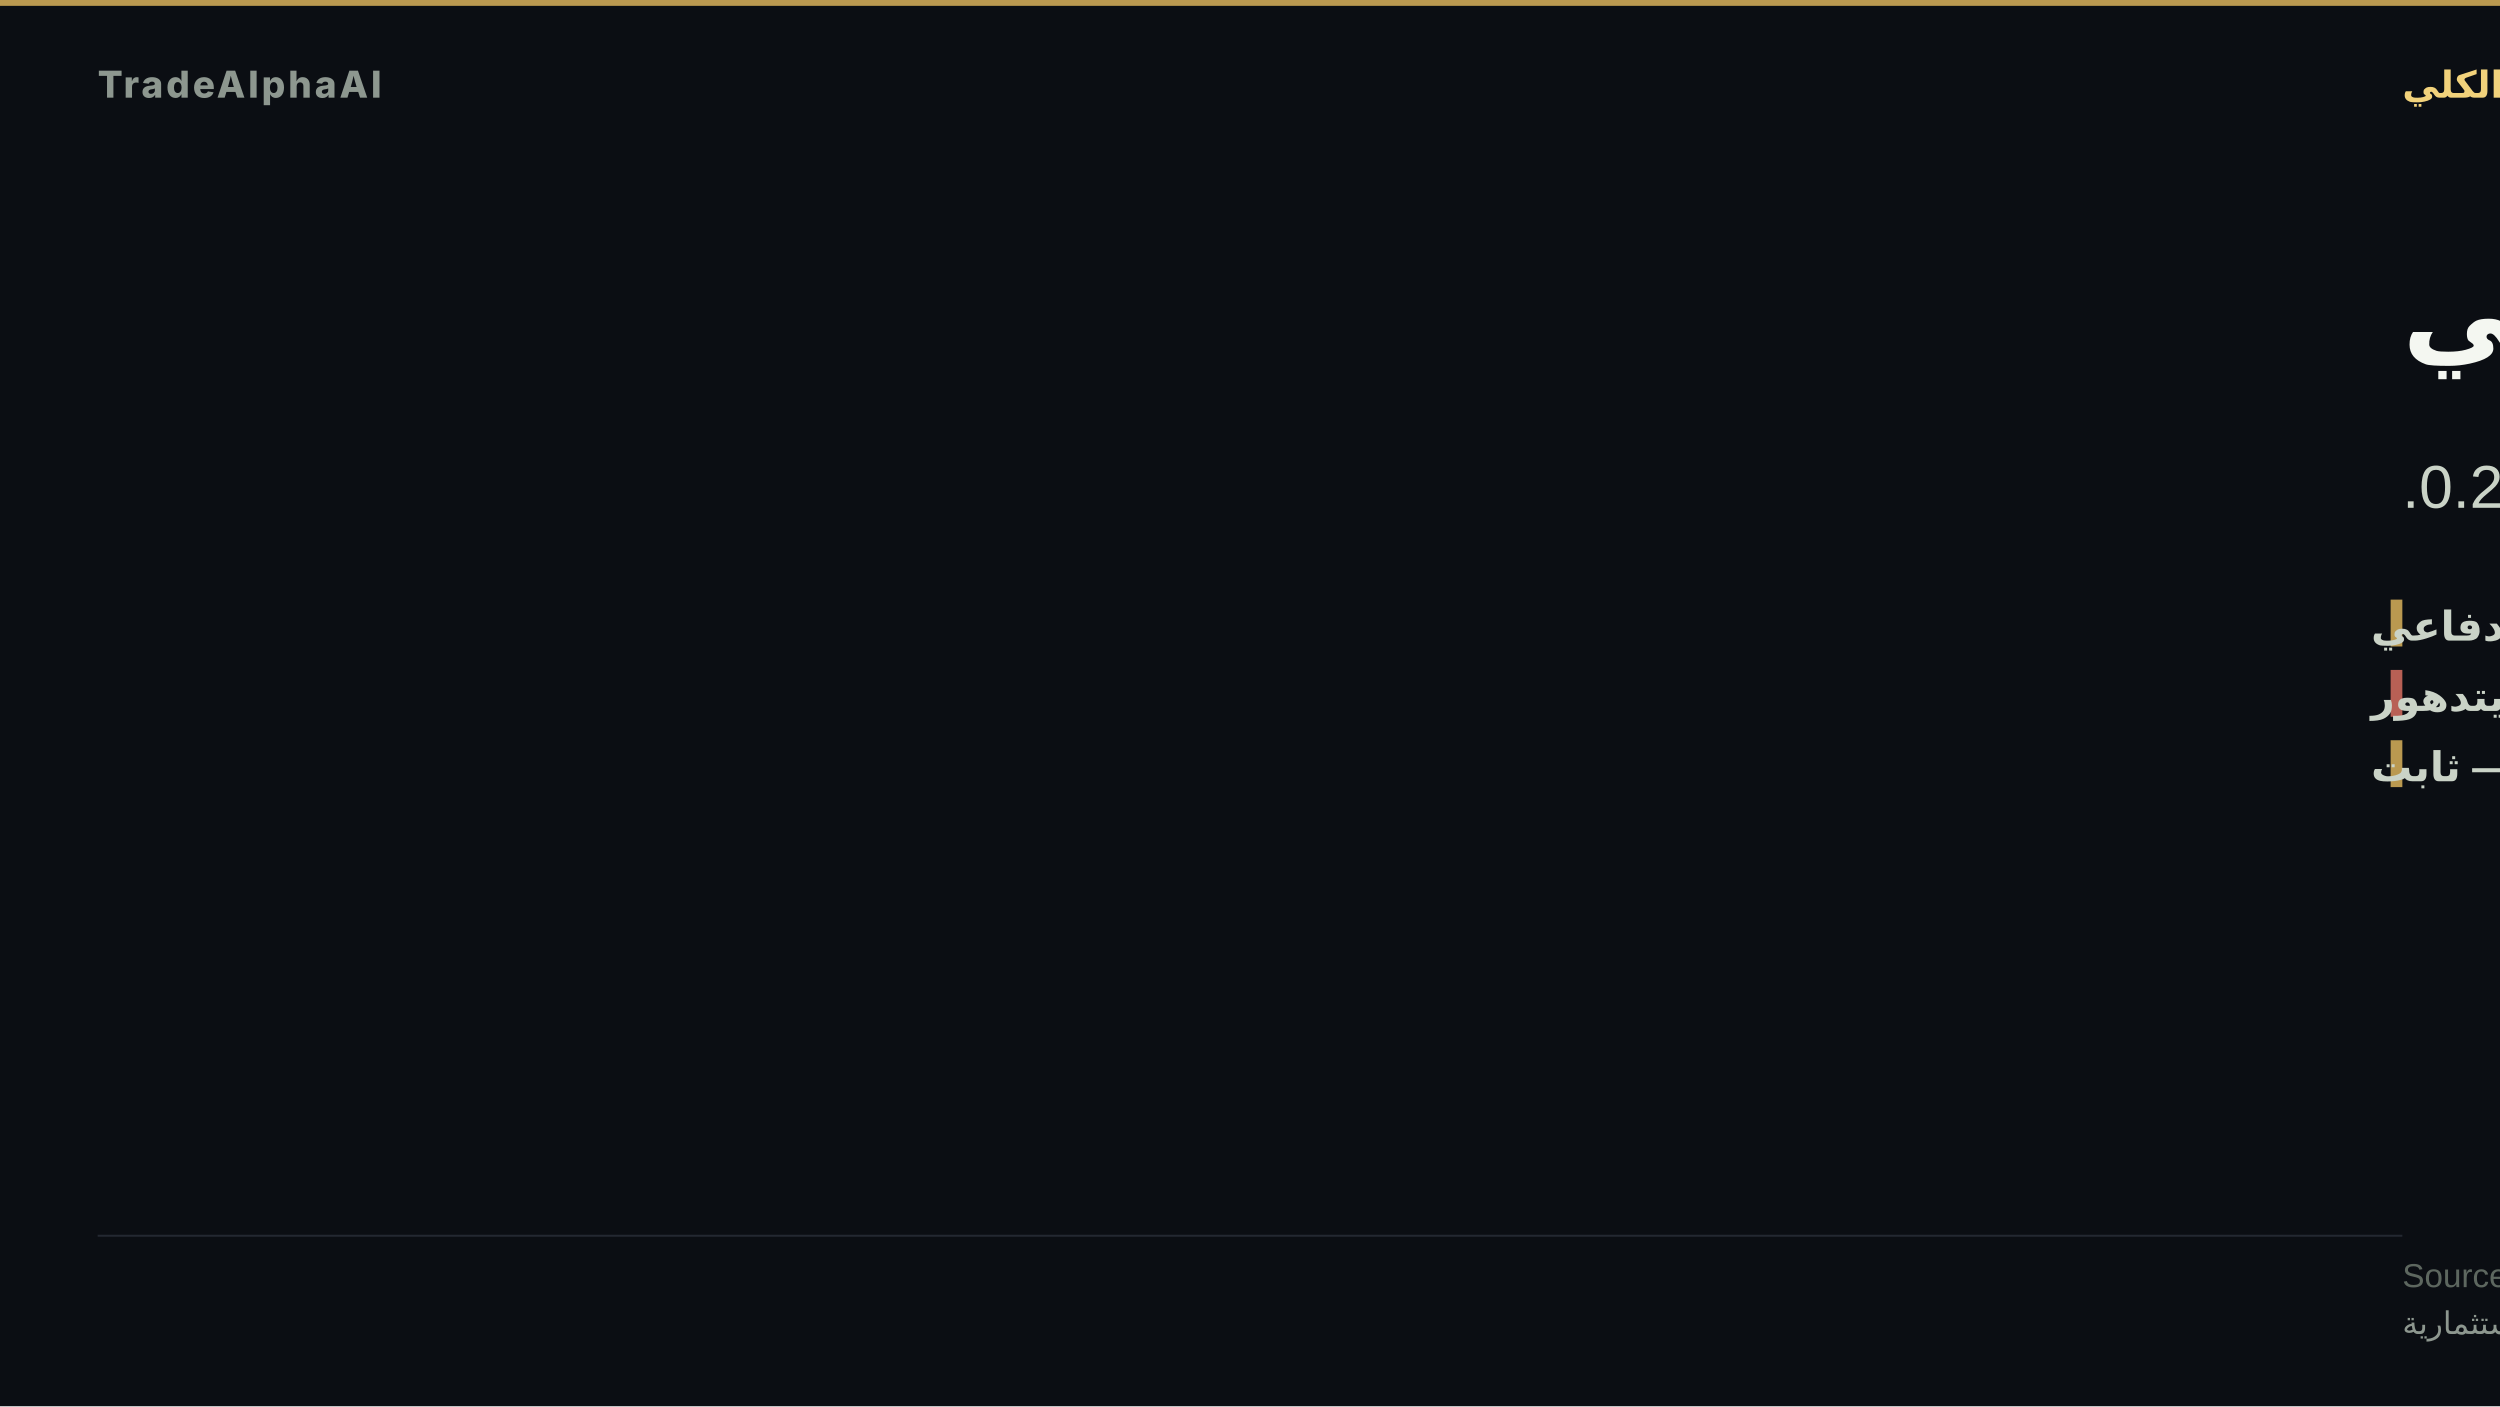
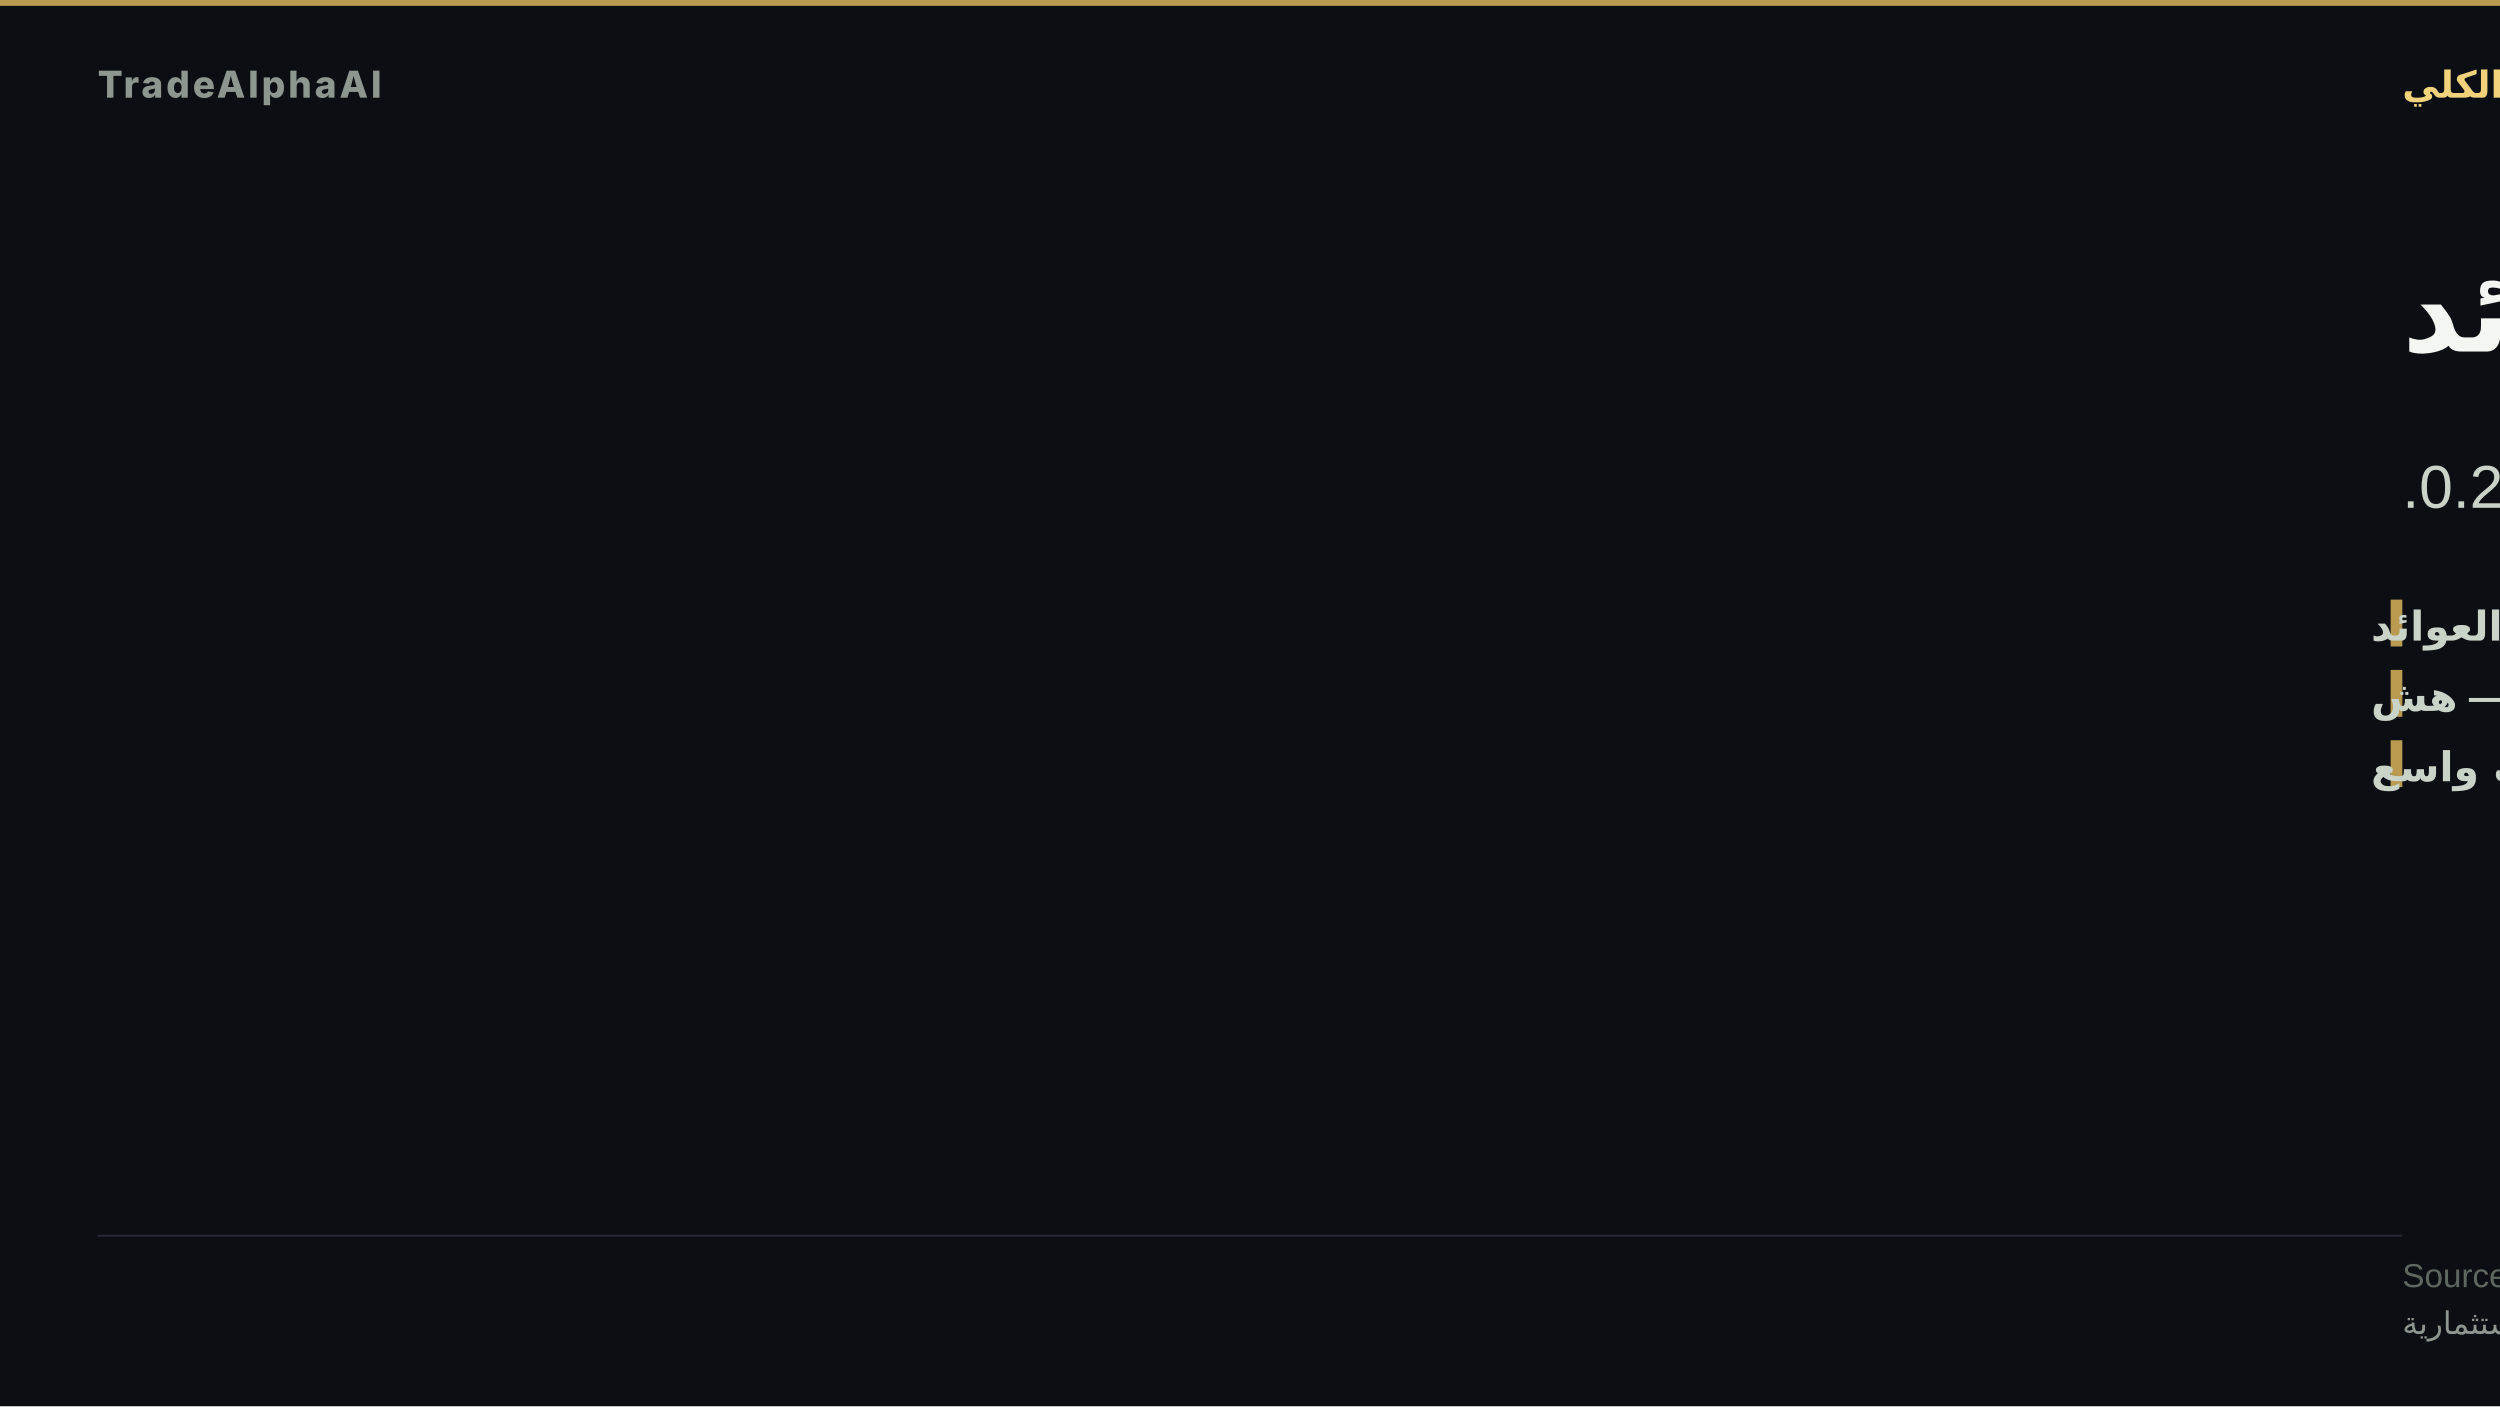
- <svg xmlns="http://www.w3.org/2000/svg" width="1280" height="720" viewBox="0 0 1280 720" role="img" aria-label="تدوير دفاعي">
+ <svg xmlns="http://www.w3.org/2000/svg" width="1280" height="720" viewBox="0 0 1280 720" role="img" aria-label="ضغط العوائد">
  <rect width="1280" height="720" fill="#0b0e13" />
  <rect x="0" y="0" width="1280" height="3" fill="#d8b15a" opacity="0.85" />
  <text x="50" y="50" font-family="'Inter','Segoe UI','Helvetica Neue',Arial,sans-serif" font-size="19" font-weight="800" letter-spacing="1.5" fill="#8d978f" text-anchor="start">TradeAlphaAI</text>
  <text x="1230" y="50" font-family="'Tajawal','Cairo','Segoe UI',Arial,sans-serif" font-size="19" font-weight="700" letter-spacing="0" fill="#f2d27b" text-anchor="end" direction="rtl">النظام الكلي</text>
-   <text x="1230" y="180" font-family="'Tajawal','Cairo','Segoe UI',Arial,sans-serif" font-size="58" font-weight="800" fill="#f4f7f1" text-anchor="end" direction="rtl">تدوير دفاعي</text>
-   <text x="1230" y="260" font-family="'Tajawal','Cairo','Segoe UI',Arial,sans-serif" font-size="31" font-weight="500" fill="#cad3c7" text-anchor="end" direction="rtl">سيولة طلب دفاعي · استقرار يتدهور · اتساق 0.2.</text>
+   <text x="1230" y="180" font-family="'Tajawal','Cairo','Segoe UI',Arial,sans-serif" font-size="58" font-weight="800" fill="#f4f7f1" text-anchor="end" direction="rtl">ضغط العوائد</text>
+   <text x="1230" y="260" font-family="'Tajawal','Cairo','Segoe UI',Arial,sans-serif" font-size="31" font-weight="500" fill="#cad3c7" text-anchor="end" direction="rtl">سيولة ضغط العوائد · استقرار هش · اتساق 0.2.</text>
  <rect x="1224" y="307" width="6" height="24" fill="#d8b15a" opacity="0.85" />
-   <text x="1214" y="328" font-family="'Tajawal','Cairo','Segoe UI',Arial,sans-serif" font-size="21" font-weight="600" fill="#cad3c7" text-anchor="end" direction="rtl">السيولة — طلب دفاعي</text>
-   <rect x="1224" y="343" width="6" height="24" fill="#d66e60" opacity="0.85" />
-   <text x="1214" y="364" font-family="'Tajawal','Cairo','Segoe UI',Arial,sans-serif" font-size="21" font-weight="600" fill="#cad3c7" text-anchor="end" direction="rtl">الاستقرار — يتدهور</text>
+   <text x="1214" y="328" font-family="'Tajawal','Cairo','Segoe UI',Arial,sans-serif" font-size="21" font-weight="600" fill="#cad3c7" text-anchor="end" direction="rtl">السيولة — ضغط العوائد</text>
+   <rect x="1224" y="343" width="6" height="24" fill="#d8b15a" opacity="0.85" />
+   <text x="1214" y="364" font-family="'Tajawal','Cairo','Segoe UI',Arial,sans-serif" font-size="21" font-weight="600" fill="#cad3c7" text-anchor="end" direction="rtl">الاستقرار — هش</text>
  <rect x="1224" y="379" width="6" height="24" fill="#d8b15a" opacity="0.85" />
-   <text x="1214" y="400" font-family="'Tajawal','Cairo','Segoe UI',Arial,sans-serif" font-size="21" font-weight="600" fill="#cad3c7" text-anchor="end" direction="rtl">الاتساع — ثابت</text>
+   <text x="1214" y="400" font-family="'Tajawal','Cairo','Segoe UI',Arial,sans-serif" font-size="21" font-weight="600" fill="#cad3c7" text-anchor="end" direction="rtl">الاتساع — ضعف واسع</text>
  <rect x="50" y="632.2" width="1180" height="1" fill="rgba(148,163,184,0.18)" />
  <text x="1230" y="659" font-family="'Tajawal','Cairo','Segoe UI',Arial,sans-serif" font-size="17" fill="#5d675f" text-anchor="end" direction="rtl">Source: TradeAlphaAI macro-reactions + liquidity-regime artifacts</text>
  <text x="1230" y="683" font-family="'Tajawal','Cairo','Segoe UI',Arial,sans-serif" font-size="16" fill="#8d978f" text-anchor="end" direction="rtl">استخبارات سوق تعليمية — ليست نصيحة استثمارية</text>
</svg>
